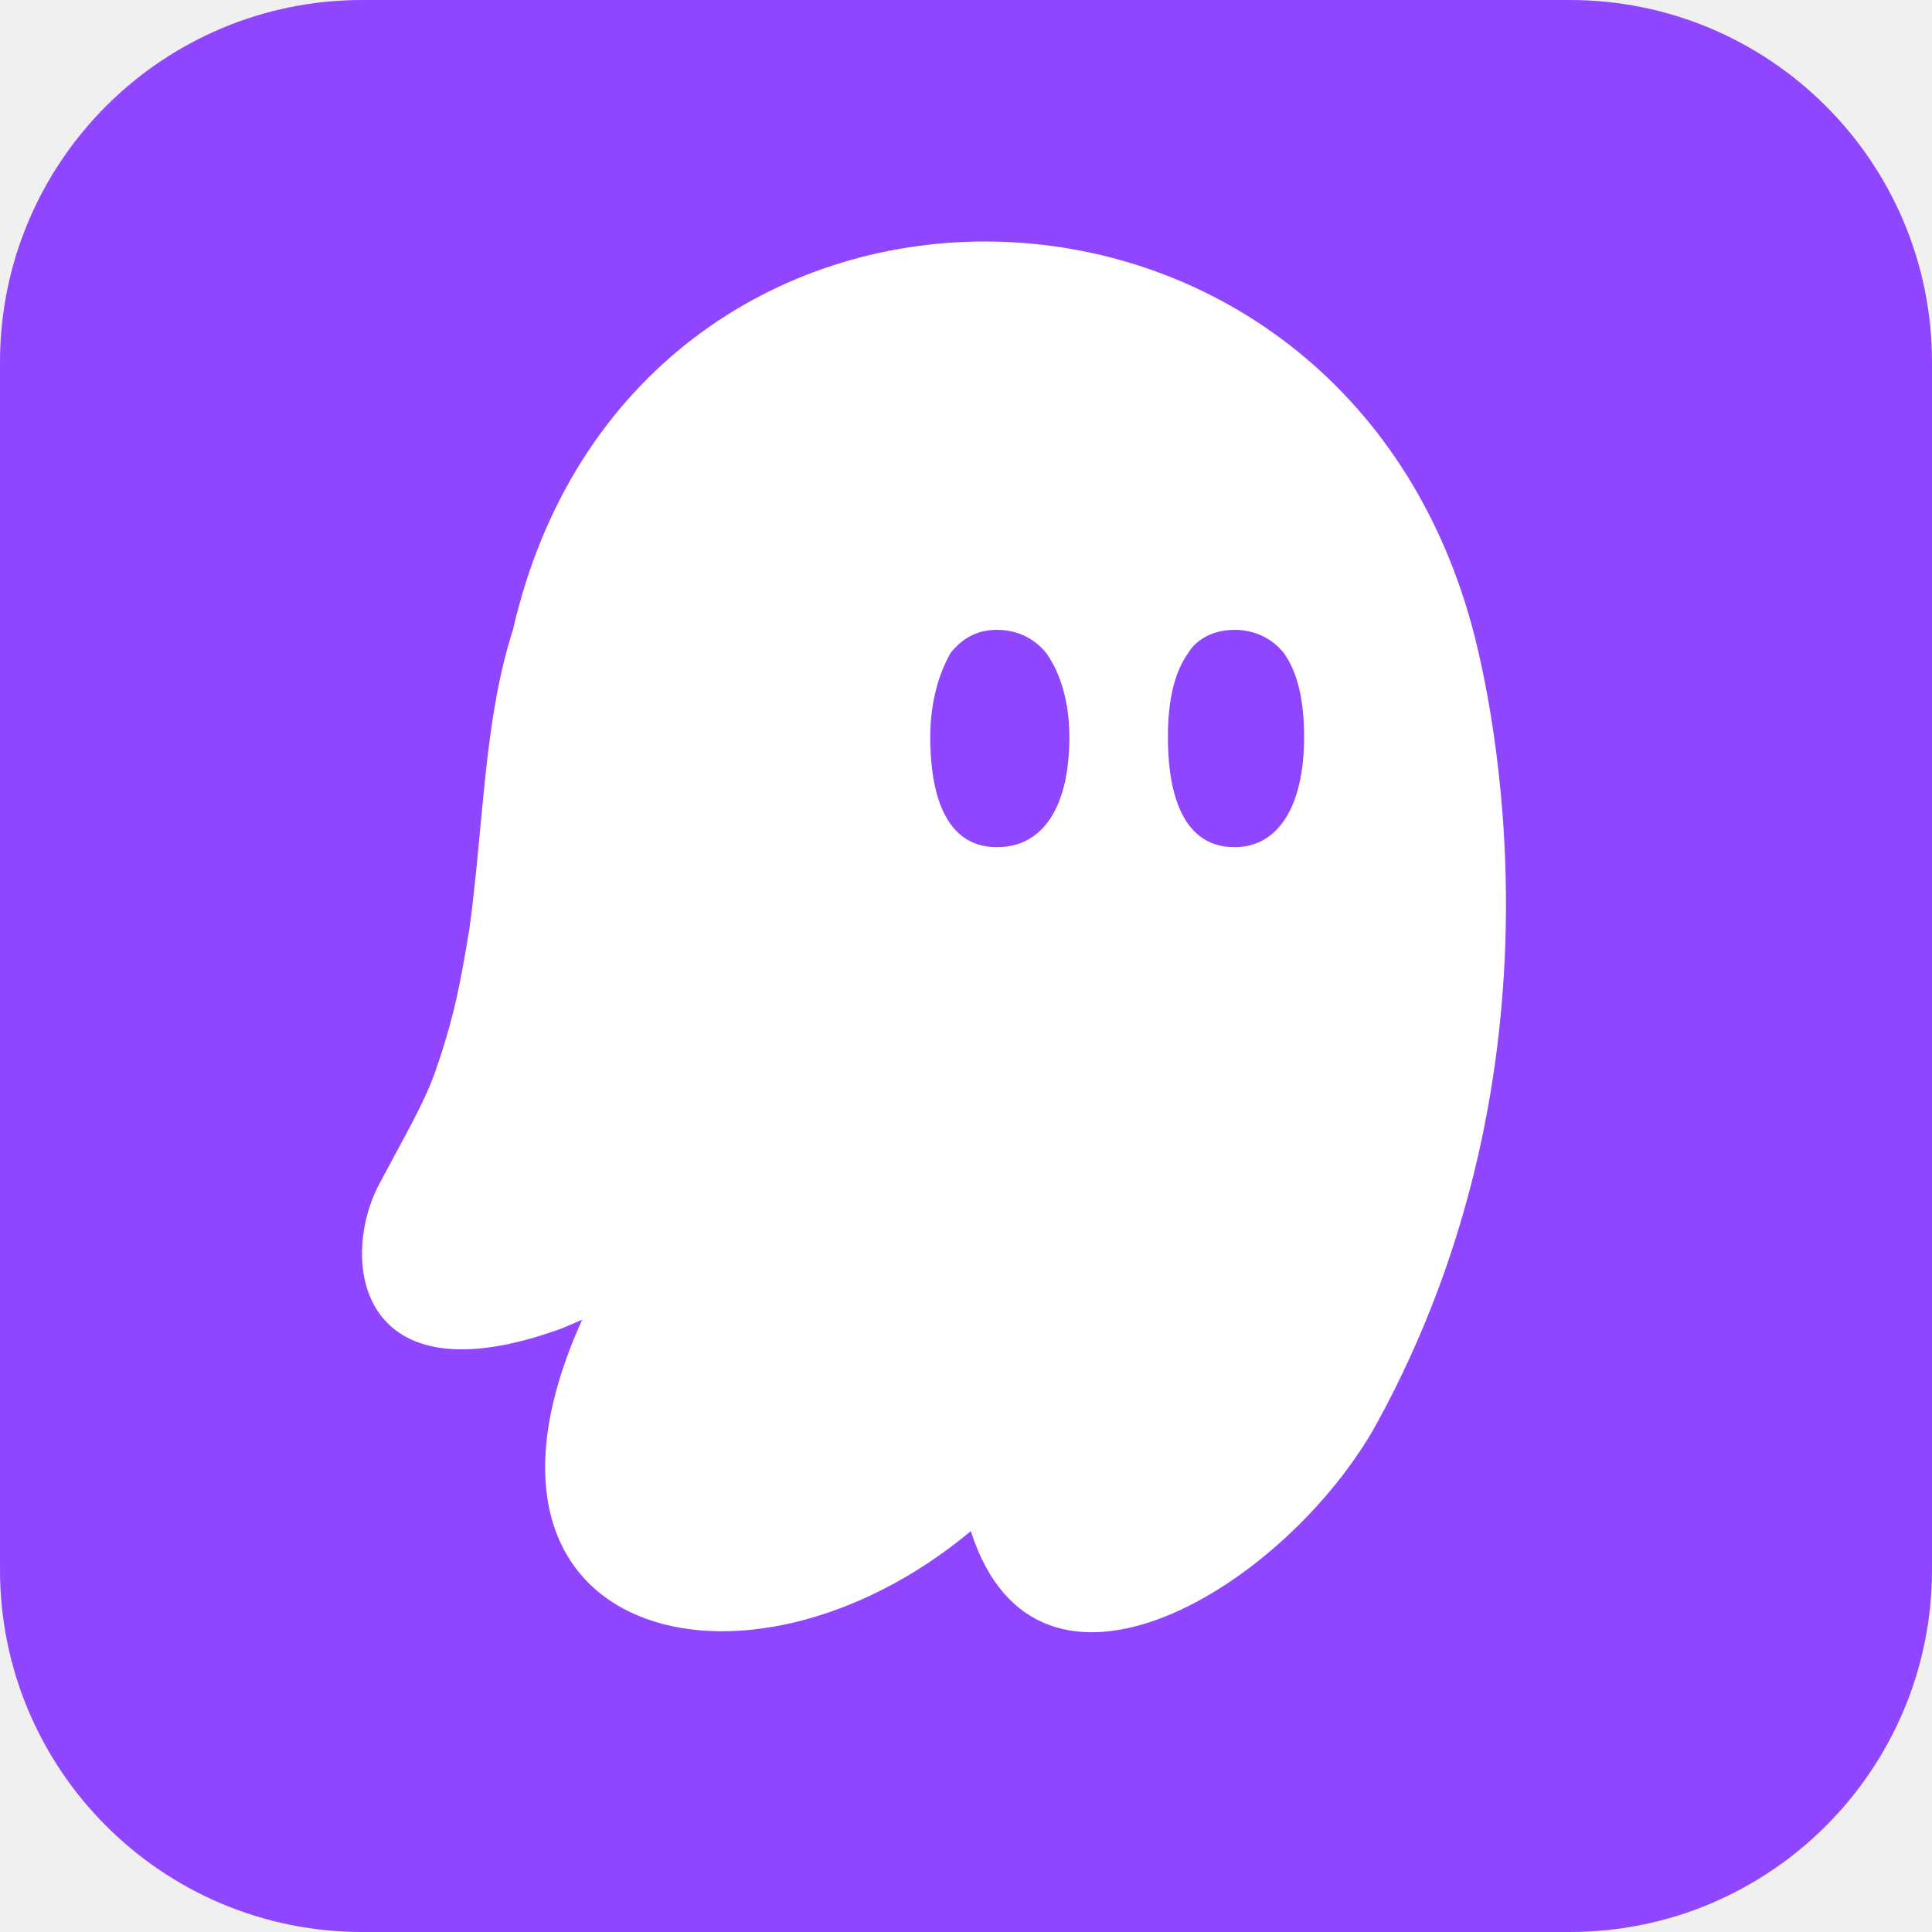
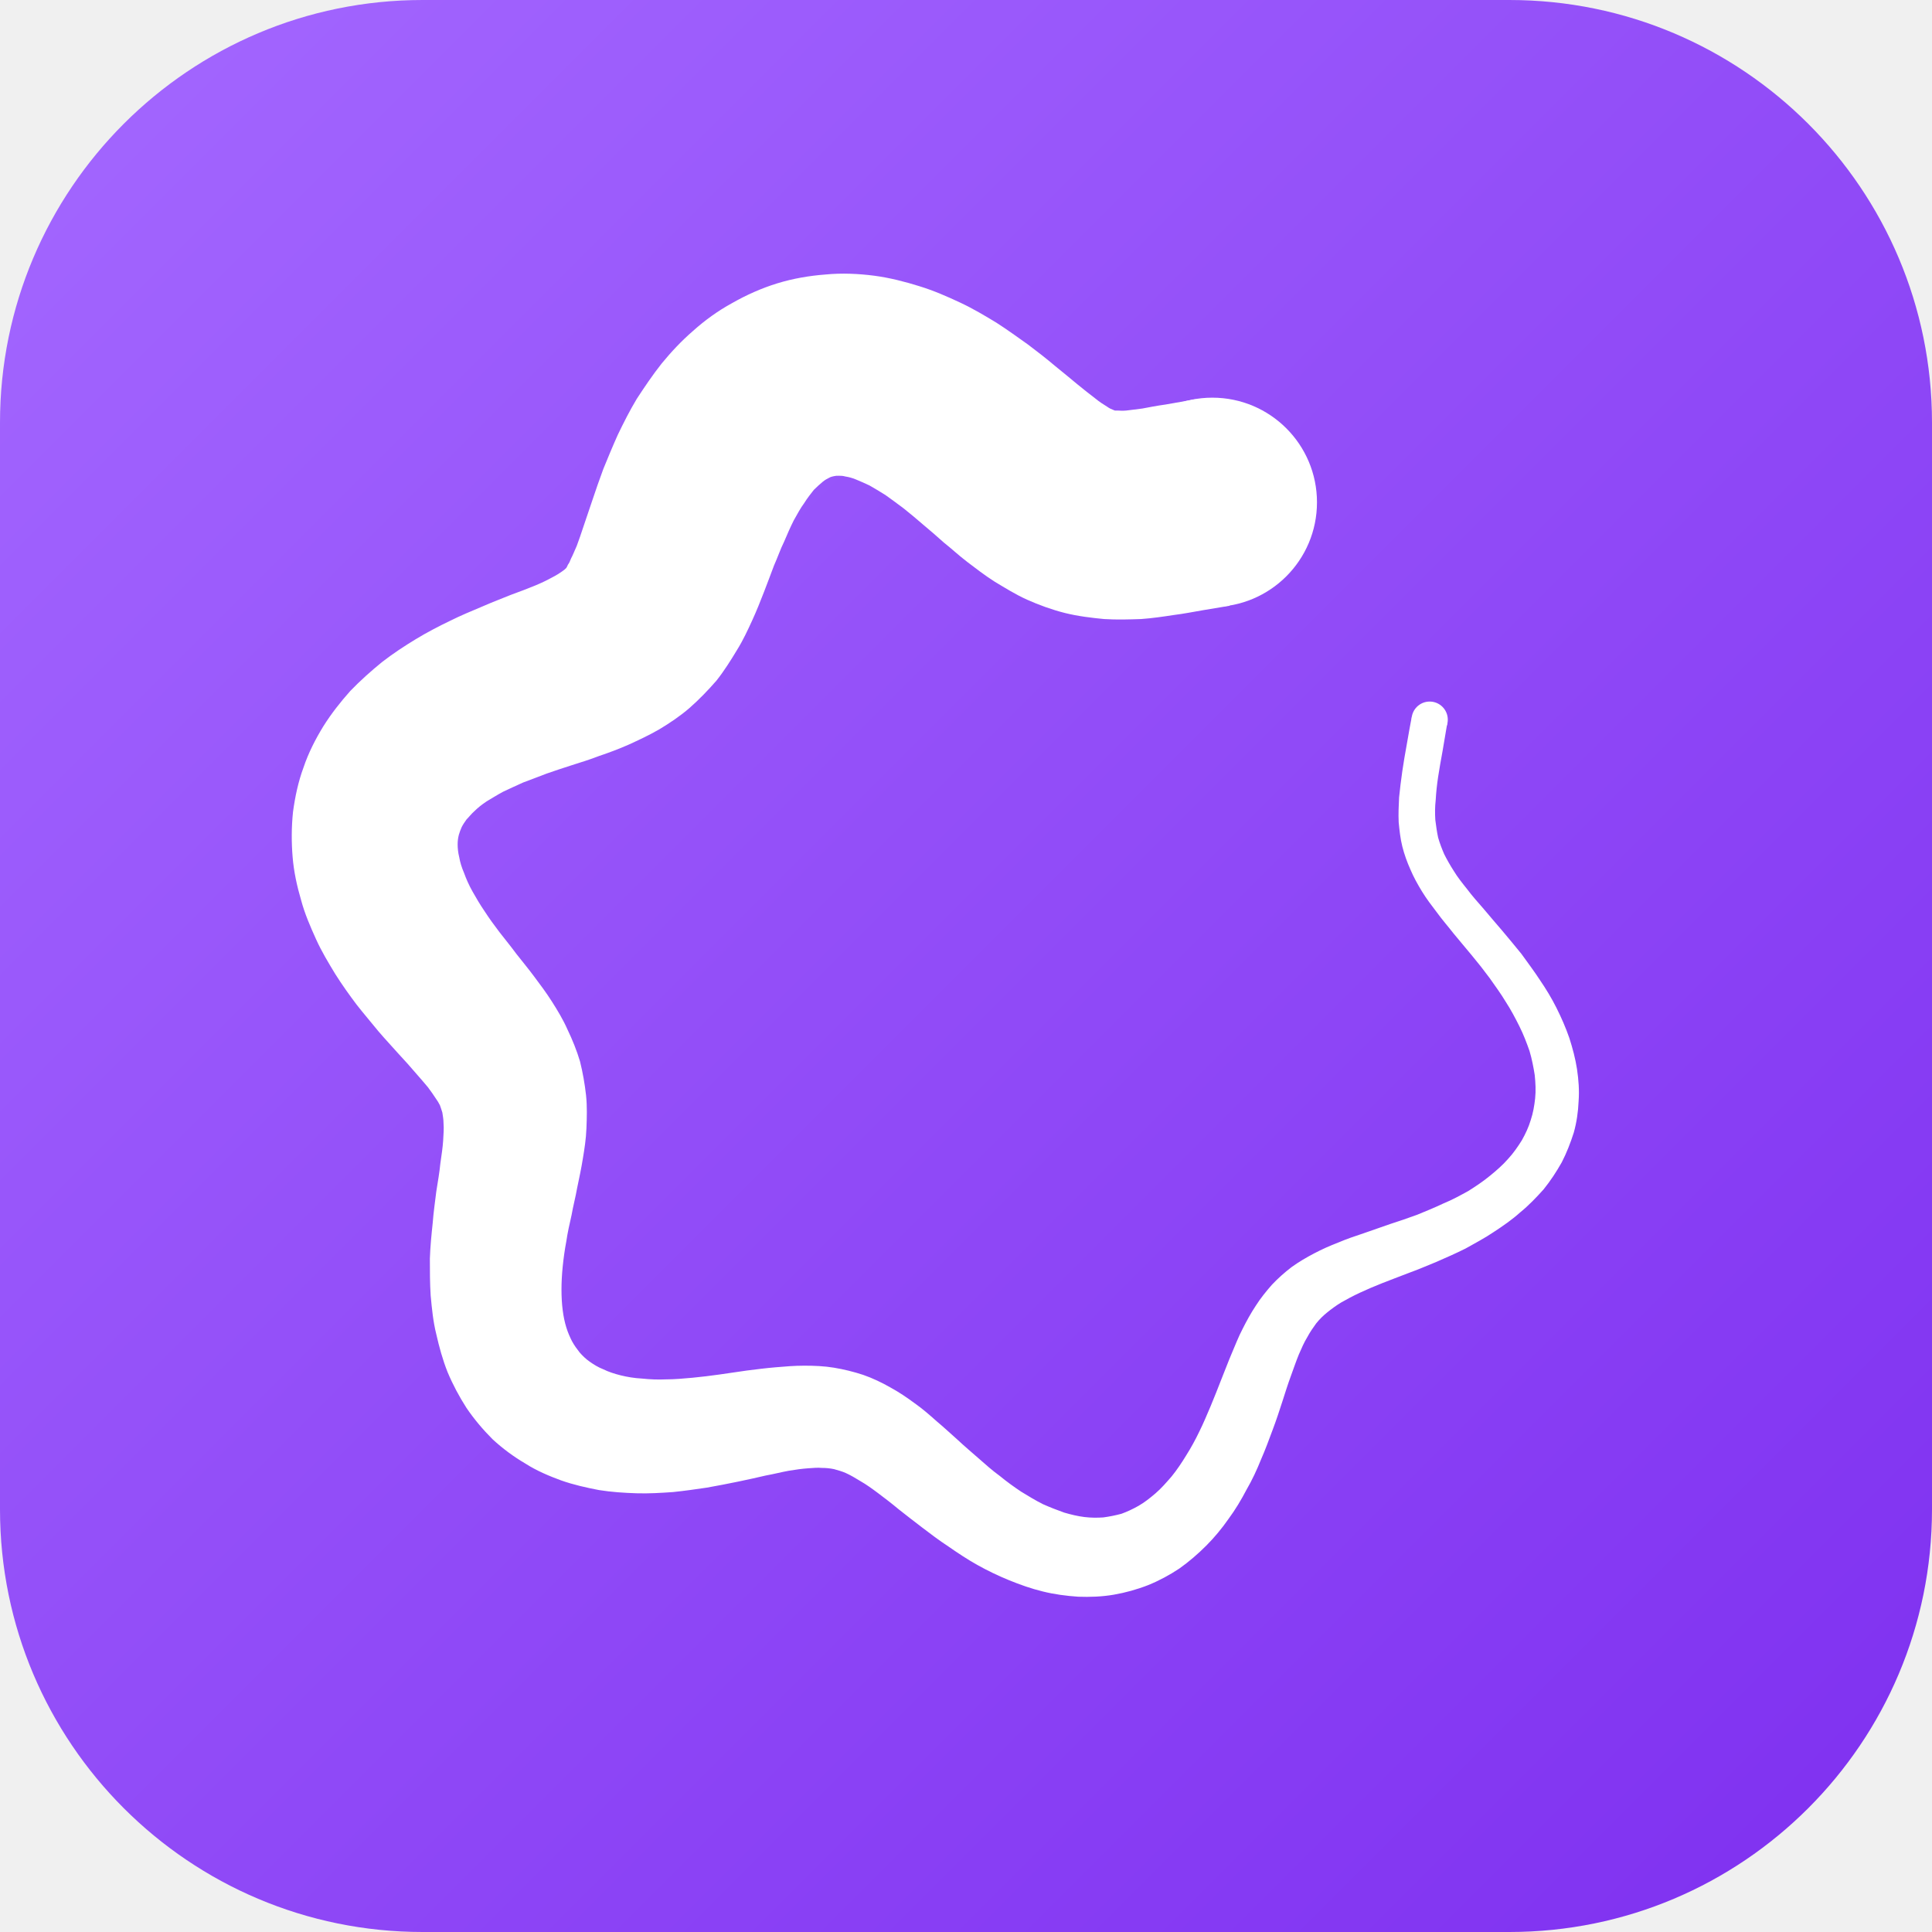
- <svg xmlns="http://www.w3.org/2000/svg" viewBox="0 0 32 32">
-   <rect width="32" height="32" rx="6" fill="#9046FF" />
-   <g transform="translate(6 4) scale(0.48)">
-     <path d="M7.59 37.2C2.62 48.2 13.2 51 21 44.5C23.3 51.7 31.9 46.4 35 40.8C41.8 28.4 39 15.9 38.3 13.3C33.5-4.4 9.3-4.5 5.2 13.4C4.2 16.5 4.2 20 3.7 23.7C3.4 25.5 3.2 26.7 2.5 28.7C2.1 29.8 1.5 30.8.6 32.5C-.8 35.1-.2 40.1 6.9 37.5L7.6 37.2Z" fill="white" />
-     <path d="M21.9 20.9C19.9 20.9 19.6 18.6 19.6 17.1C19.6 15.9 19.9 14.9 20.3 14.2C20.7 13.7 21.2 13.4 21.9 13.4C22.6 13.4 23.2 13.7 23.6 14.2C24.1 14.9 24.4 15.9 24.4 17.1C24.4 19.5 23.5 20.9 21.9 20.9Z" fill="#9046FF" />
-     <path d="M30.1 20.9C28.1 20.9 27.8 18.6 27.8 17.1C27.8 15.9 28 14.9 28.5 14.2C28.8 13.7 29.4 13.4 30.1 13.4C30.8 13.4 31.4 13.7 31.8 14.2C32.3 14.9 32.5 15.9 32.5 17.1C32.5 19.5 31.6 20.9 30.1 20.9Z" fill="#9046FF" />
-   </g>
+ <svg xmlns="http://www.w3.org/2000/svg" viewBox="0 0 48 48">
+   <defs>
+     <linearGradient id="g" x1="0" y1="0" x2="1" y2="1">
+       <stop offset="0" stop-color="#A468FF" />
+       <stop offset="1" stop-color="#7E2FF0" />
+     </linearGradient>
+   </defs>
+   <rect width="48" height="48" rx="10.5" fill="url(#g)" />
+   <path d="M35.08 17.80C35.05 17.92 34.99 18.27 34.95 18.50C34.91 18.72 34.87 18.95 34.84 19.16C34.81 19.38 34.78 19.60 34.76 19.81C34.75 20.02 34.74 20.22 34.75 20.43C34.77 20.63 34.79 20.83 34.84 21.03C34.89 21.23 34.96 21.42 35.04 21.60C35.12 21.79 35.22 21.97 35.33 22.15C35.44 22.33 35.57 22.50 35.70 22.67C35.83 22.85 35.98 23.02 36.12 23.20C36.27 23.38 36.42 23.56 36.57 23.74C36.72 23.92 36.87 24.11 37.01 24.30C37.15 24.50 37.29 24.69 37.41 24.89C37.54 25.09 37.65 25.30 37.75 25.50C37.85 25.70 37.93 25.91 38.00 26.11C38.06 26.31 38.10 26.52 38.13 26.71C38.15 26.91 38.16 27.10 38.14 27.29C38.12 27.47 38.09 27.65 38.03 27.83C37.98 28.00 37.90 28.17 37.81 28.33C37.71 28.49 37.60 28.65 37.47 28.79C37.34 28.94 37.18 29.08 37.02 29.21C36.85 29.35 36.67 29.47 36.48 29.59C36.28 29.70 36.08 29.81 35.86 29.90C35.65 30.00 35.43 30.09 35.21 30.18C34.99 30.26 34.76 30.34 34.54 30.41C34.32 30.49 34.10 30.56 33.88 30.64C33.67 30.71 33.46 30.78 33.25 30.87C33.04 30.95 32.84 31.04 32.65 31.14C32.46 31.24 32.27 31.35 32.09 31.48C31.92 31.61 31.75 31.76 31.60 31.92C31.46 32.08 31.32 32.25 31.20 32.44C31.08 32.62 30.97 32.82 30.87 33.02C30.77 33.21 30.69 33.42 30.60 33.63C30.51 33.84 30.43 34.06 30.34 34.28C30.26 34.49 30.17 34.71 30.08 34.93C29.99 35.14 29.90 35.36 29.80 35.56C29.70 35.77 29.59 35.97 29.47 36.16C29.36 36.34 29.24 36.52 29.11 36.68C28.98 36.83 28.85 36.98 28.71 37.10C28.57 37.22 28.43 37.33 28.29 37.41C28.15 37.49 28.00 37.56 27.86 37.61C27.71 37.65 27.56 37.68 27.41 37.70C27.26 37.71 27.10 37.71 26.94 37.69C26.78 37.67 26.61 37.63 26.44 37.58C26.27 37.52 26.09 37.45 25.91 37.37C25.73 37.28 25.55 37.17 25.37 37.06C25.19 36.94 25.01 36.81 24.84 36.67C24.66 36.54 24.48 36.38 24.31 36.23C24.14 36.08 23.96 35.93 23.79 35.77C23.62 35.62 23.45 35.46 23.27 35.31C23.09 35.15 22.92 35.00 22.72 34.86C22.53 34.72 22.34 34.59 22.12 34.47C21.91 34.35 21.68 34.24 21.45 34.16C21.21 34.08 20.96 34.02 20.72 33.98C20.48 33.94 20.23 33.93 19.98 33.93C19.74 33.93 19.50 33.95 19.27 33.97C19.03 33.99 18.80 34.02 18.56 34.05C18.33 34.08 18.10 34.12 17.87 34.15C17.65 34.18 17.42 34.21 17.20 34.23C16.98 34.25 16.76 34.27 16.55 34.27C16.34 34.28 16.14 34.27 15.95 34.25C15.76 34.24 15.58 34.21 15.42 34.17C15.26 34.13 15.11 34.08 14.99 34.02C14.86 33.97 14.75 33.90 14.65 33.83C14.55 33.76 14.47 33.68 14.40 33.60C14.33 33.51 14.27 33.43 14.21 33.32C14.16 33.22 14.11 33.11 14.07 32.98C14.03 32.85 14.00 32.71 13.98 32.55C13.96 32.40 13.95 32.22 13.95 32.04C13.95 31.86 13.96 31.67 13.98 31.47C14.00 31.27 14.03 31.05 14.07 30.84C14.10 30.63 14.15 30.41 14.20 30.19C14.24 29.96 14.30 29.74 14.34 29.51C14.39 29.27 14.44 29.04 14.48 28.79C14.52 28.55 14.56 28.30 14.57 28.03C14.58 27.77 14.59 27.49 14.56 27.21C14.53 26.94 14.48 26.65 14.41 26.37C14.33 26.10 14.22 25.83 14.10 25.58C13.99 25.33 13.85 25.10 13.71 24.88C13.57 24.66 13.42 24.46 13.27 24.26C13.13 24.07 12.97 23.88 12.83 23.70C12.69 23.51 12.55 23.34 12.41 23.16C12.28 22.99 12.15 22.81 12.04 22.64C11.93 22.48 11.83 22.31 11.74 22.15C11.65 21.99 11.58 21.83 11.53 21.69C11.47 21.55 11.43 21.42 11.41 21.30C11.38 21.18 11.37 21.07 11.37 20.98C11.37 20.89 11.38 20.82 11.40 20.74C11.42 20.67 11.44 20.62 11.47 20.55C11.50 20.49 11.54 20.43 11.59 20.36C11.65 20.30 11.71 20.22 11.79 20.15C11.87 20.07 11.97 19.99 12.09 19.91C12.21 19.84 12.35 19.75 12.50 19.67C12.65 19.60 12.82 19.52 13.00 19.44C13.18 19.37 13.38 19.30 13.58 19.22C13.78 19.15 13.99 19.08 14.21 19.01C14.43 18.94 14.66 18.87 14.89 18.78C15.13 18.70 15.37 18.61 15.62 18.50C15.86 18.39 16.12 18.27 16.38 18.12C16.63 17.97 16.90 17.79 17.13 17.59C17.37 17.38 17.60 17.14 17.80 16.91C17.99 16.67 18.16 16.40 18.31 16.15C18.46 15.91 18.58 15.65 18.69 15.41C18.80 15.17 18.89 14.94 18.98 14.71C19.07 14.48 19.15 14.26 19.23 14.05C19.32 13.85 19.39 13.64 19.48 13.46C19.56 13.27 19.64 13.09 19.72 12.93C19.81 12.77 19.89 12.62 19.98 12.50C20.06 12.37 20.15 12.26 20.22 12.17C20.30 12.09 20.38 12.02 20.44 11.97C20.50 11.92 20.56 11.89 20.60 11.87C20.65 11.84 20.69 11.84 20.72 11.83C20.76 11.82 20.79 11.82 20.84 11.82C20.89 11.82 20.94 11.82 21.01 11.84C21.08 11.85 21.16 11.87 21.26 11.91C21.36 11.95 21.47 12.00 21.60 12.06C21.72 12.13 21.86 12.21 22.00 12.30C22.14 12.40 22.29 12.51 22.45 12.63C22.60 12.75 22.77 12.89 22.93 13.03C23.10 13.17 23.27 13.32 23.45 13.48C23.64 13.63 23.82 13.80 24.03 13.96C24.24 14.12 24.46 14.29 24.71 14.45C24.96 14.60 25.23 14.77 25.52 14.90C25.81 15.03 26.14 15.15 26.46 15.23C26.78 15.31 27.12 15.35 27.43 15.38C27.75 15.40 28.06 15.39 28.35 15.38C28.63 15.36 28.90 15.32 29.16 15.28C29.41 15.25 29.65 15.20 29.89 15.16C30.12 15.12 30.44 15.07 30.55 15.05L29.70 9.92C29.58 9.94 29.18 10.01 28.96 10.05C28.74 10.08 28.54 10.12 28.38 10.15C28.21 10.17 28.08 10.19 27.98 10.20C27.88 10.21 27.81 10.20 27.77 10.20C27.72 10.20 27.72 10.20 27.70 10.20C27.68 10.19 27.69 10.20 27.65 10.18C27.62 10.17 27.57 10.15 27.50 10.10C27.42 10.05 27.32 9.99 27.20 9.89C27.08 9.80 26.93 9.68 26.77 9.55C26.60 9.41 26.41 9.25 26.21 9.09C26.01 8.92 25.78 8.74 25.54 8.56C25.30 8.39 25.04 8.20 24.76 8.02C24.48 7.85 24.18 7.67 23.86 7.52C23.54 7.37 23.20 7.22 22.84 7.11C22.49 7.00 22.10 6.90 21.72 6.85C21.33 6.80 20.92 6.78 20.51 6.82C20.11 6.85 19.70 6.92 19.31 7.04C18.92 7.16 18.54 7.33 18.19 7.53C17.84 7.72 17.51 7.96 17.22 8.22C16.93 8.47 16.67 8.75 16.44 9.03C16.21 9.32 16.01 9.62 15.82 9.91C15.64 10.21 15.49 10.51 15.35 10.80C15.22 11.09 15.10 11.38 14.99 11.65C14.89 11.92 14.80 12.18 14.72 12.42C14.64 12.65 14.57 12.87 14.50 13.07C14.44 13.26 14.38 13.42 14.33 13.56C14.27 13.69 14.23 13.80 14.19 13.87C14.16 13.95 14.14 13.99 14.11 14.03C14.09 14.07 14.09 14.08 14.07 14.11C14.04 14.14 14.02 14.16 13.96 14.20C13.90 14.24 13.83 14.29 13.71 14.35C13.60 14.41 13.46 14.48 13.29 14.55C13.12 14.62 12.91 14.70 12.69 14.78C12.47 14.87 12.23 14.96 11.98 15.07C11.72 15.18 11.45 15.29 11.17 15.43C10.90 15.56 10.61 15.71 10.33 15.88C10.05 16.05 9.76 16.24 9.49 16.45C9.22 16.67 8.95 16.91 8.70 17.17C8.46 17.44 8.23 17.73 8.03 18.05C7.84 18.36 7.66 18.71 7.54 19.07C7.41 19.42 7.33 19.80 7.28 20.17C7.24 20.55 7.24 20.93 7.27 21.29C7.30 21.66 7.38 22.02 7.48 22.36C7.57 22.70 7.71 23.02 7.85 23.33C7.99 23.64 8.16 23.92 8.33 24.20C8.50 24.47 8.68 24.72 8.86 24.96C9.04 25.19 9.23 25.41 9.40 25.62C9.57 25.82 9.75 26.01 9.90 26.18C10.06 26.35 10.20 26.51 10.32 26.65C10.44 26.79 10.55 26.91 10.63 27.01C10.71 27.12 10.77 27.20 10.82 27.28C10.87 27.35 10.90 27.40 10.93 27.46C10.95 27.52 10.97 27.57 10.99 27.64C11.00 27.72 11.02 27.80 11.02 27.92C11.03 28.03 11.02 28.17 11.01 28.34C11.00 28.50 10.97 28.70 10.94 28.91C10.92 29.12 10.88 29.35 10.84 29.60C10.81 29.85 10.77 30.12 10.75 30.39C10.72 30.67 10.69 30.97 10.68 31.27C10.68 31.57 10.68 31.88 10.70 32.19C10.73 32.51 10.76 32.83 10.84 33.15C10.91 33.46 11.00 33.79 11.12 34.09C11.25 34.40 11.41 34.70 11.59 34.98C11.78 35.26 12.00 35.52 12.24 35.76C12.49 35.99 12.76 36.19 13.05 36.36C13.33 36.54 13.64 36.67 13.94 36.78C14.25 36.89 14.57 36.96 14.88 37.02C15.19 37.07 15.51 37.09 15.81 37.10C16.12 37.11 16.43 37.09 16.72 37.07C17.01 37.04 17.29 37.00 17.56 36.96C17.84 36.91 18.10 36.86 18.34 36.81C18.58 36.76 18.81 36.71 19.02 36.66C19.24 36.62 19.43 36.57 19.60 36.54C19.78 36.51 19.93 36.49 20.07 36.48C20.20 36.47 20.32 36.46 20.42 36.47C20.53 36.47 20.62 36.48 20.72 36.50C20.82 36.53 20.91 36.55 21.02 36.60C21.13 36.65 21.25 36.72 21.38 36.80C21.52 36.88 21.66 36.98 21.82 37.10C21.98 37.22 22.15 37.35 22.33 37.50C22.51 37.64 22.71 37.80 22.91 37.95C23.12 38.11 23.33 38.27 23.56 38.42C23.79 38.58 24.03 38.74 24.28 38.88C24.53 39.02 24.80 39.15 25.07 39.26C25.34 39.37 25.62 39.47 25.91 39.54C26.19 39.61 26.49 39.65 26.79 39.67C27.08 39.68 27.38 39.67 27.67 39.62C27.96 39.57 28.25 39.49 28.53 39.38C28.80 39.27 29.06 39.13 29.30 38.97C29.54 38.80 29.76 38.61 29.97 38.40C30.17 38.20 30.36 37.97 30.52 37.74C30.69 37.51 30.84 37.26 30.97 37.01C31.11 36.77 31.23 36.51 31.33 36.26C31.44 36.01 31.53 35.76 31.62 35.52C31.71 35.28 31.79 35.04 31.86 34.82C31.93 34.60 32.00 34.38 32.07 34.19C32.14 34.00 32.20 33.82 32.27 33.65C32.34 33.49 32.40 33.35 32.48 33.22C32.55 33.09 32.62 32.99 32.70 32.88C32.78 32.78 32.87 32.69 32.97 32.61C33.08 32.52 33.19 32.44 33.32 32.36C33.46 32.28 33.61 32.20 33.78 32.12C33.95 32.04 34.14 31.96 34.34 31.88C34.54 31.80 34.76 31.72 34.99 31.63C35.21 31.55 35.45 31.45 35.69 31.35C35.92 31.25 36.17 31.14 36.41 31.02C36.64 30.89 36.89 30.76 37.11 30.61C37.34 30.46 37.57 30.30 37.77 30.12C37.98 29.95 38.17 29.75 38.35 29.55C38.52 29.34 38.67 29.11 38.80 28.88C38.92 28.65 39.02 28.39 39.10 28.14C39.17 27.89 39.21 27.62 39.22 27.36C39.24 27.09 39.22 26.83 39.18 26.56C39.14 26.30 39.07 26.04 38.99 25.79C38.90 25.53 38.79 25.28 38.67 25.04C38.55 24.80 38.41 24.57 38.26 24.35C38.11 24.12 37.95 23.91 37.80 23.70C37.64 23.50 37.47 23.30 37.32 23.12C37.16 22.93 37.00 22.75 36.86 22.58C36.71 22.41 36.57 22.25 36.45 22.09C36.33 21.94 36.21 21.79 36.12 21.64C36.03 21.50 35.95 21.36 35.88 21.22C35.82 21.08 35.77 20.95 35.73 20.81C35.70 20.67 35.68 20.53 35.66 20.37C35.65 20.21 35.65 20.05 35.67 19.87C35.68 19.69 35.70 19.50 35.73 19.30C35.76 19.10 35.80 18.88 35.84 18.66C35.88 18.43 35.94 18.07 35.96 17.95Z" fill="#fff" />
+   <circle cx="30.12" cy="12.48" r="2.60" fill="#fff" />
+   <circle cx="35.52" cy="17.88" r="0.45" fill="#fff" />
</svg>
